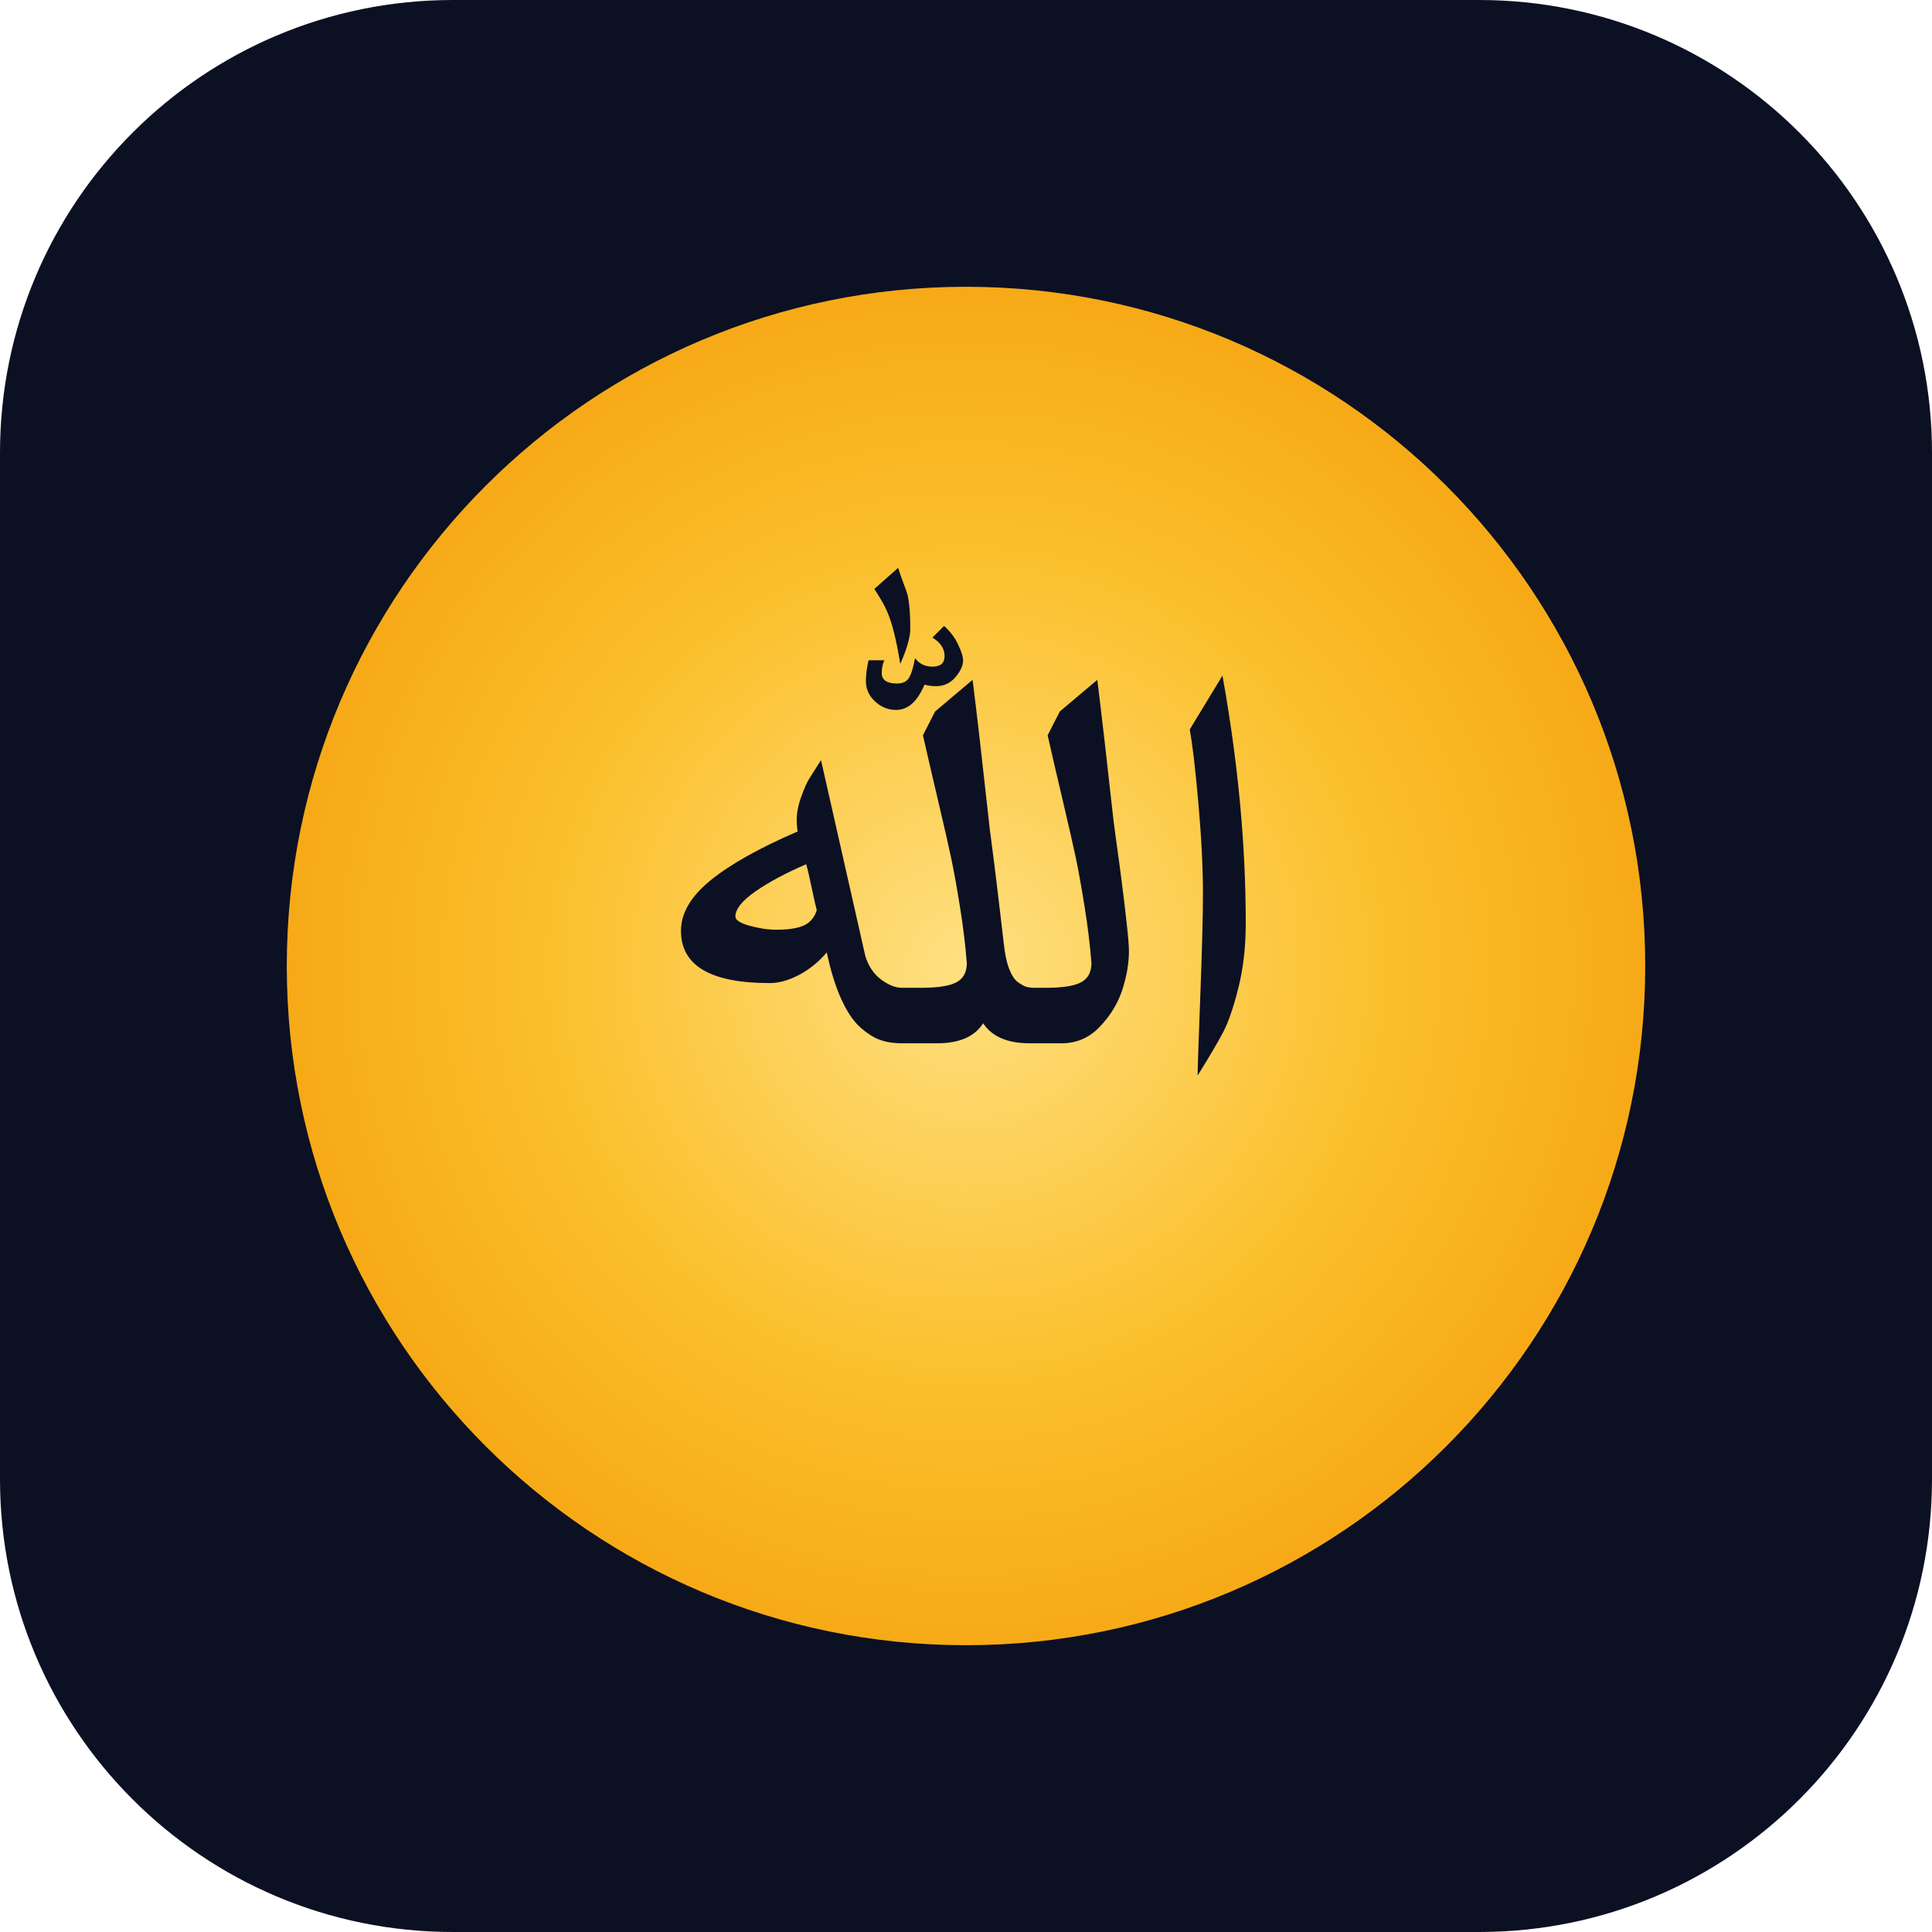
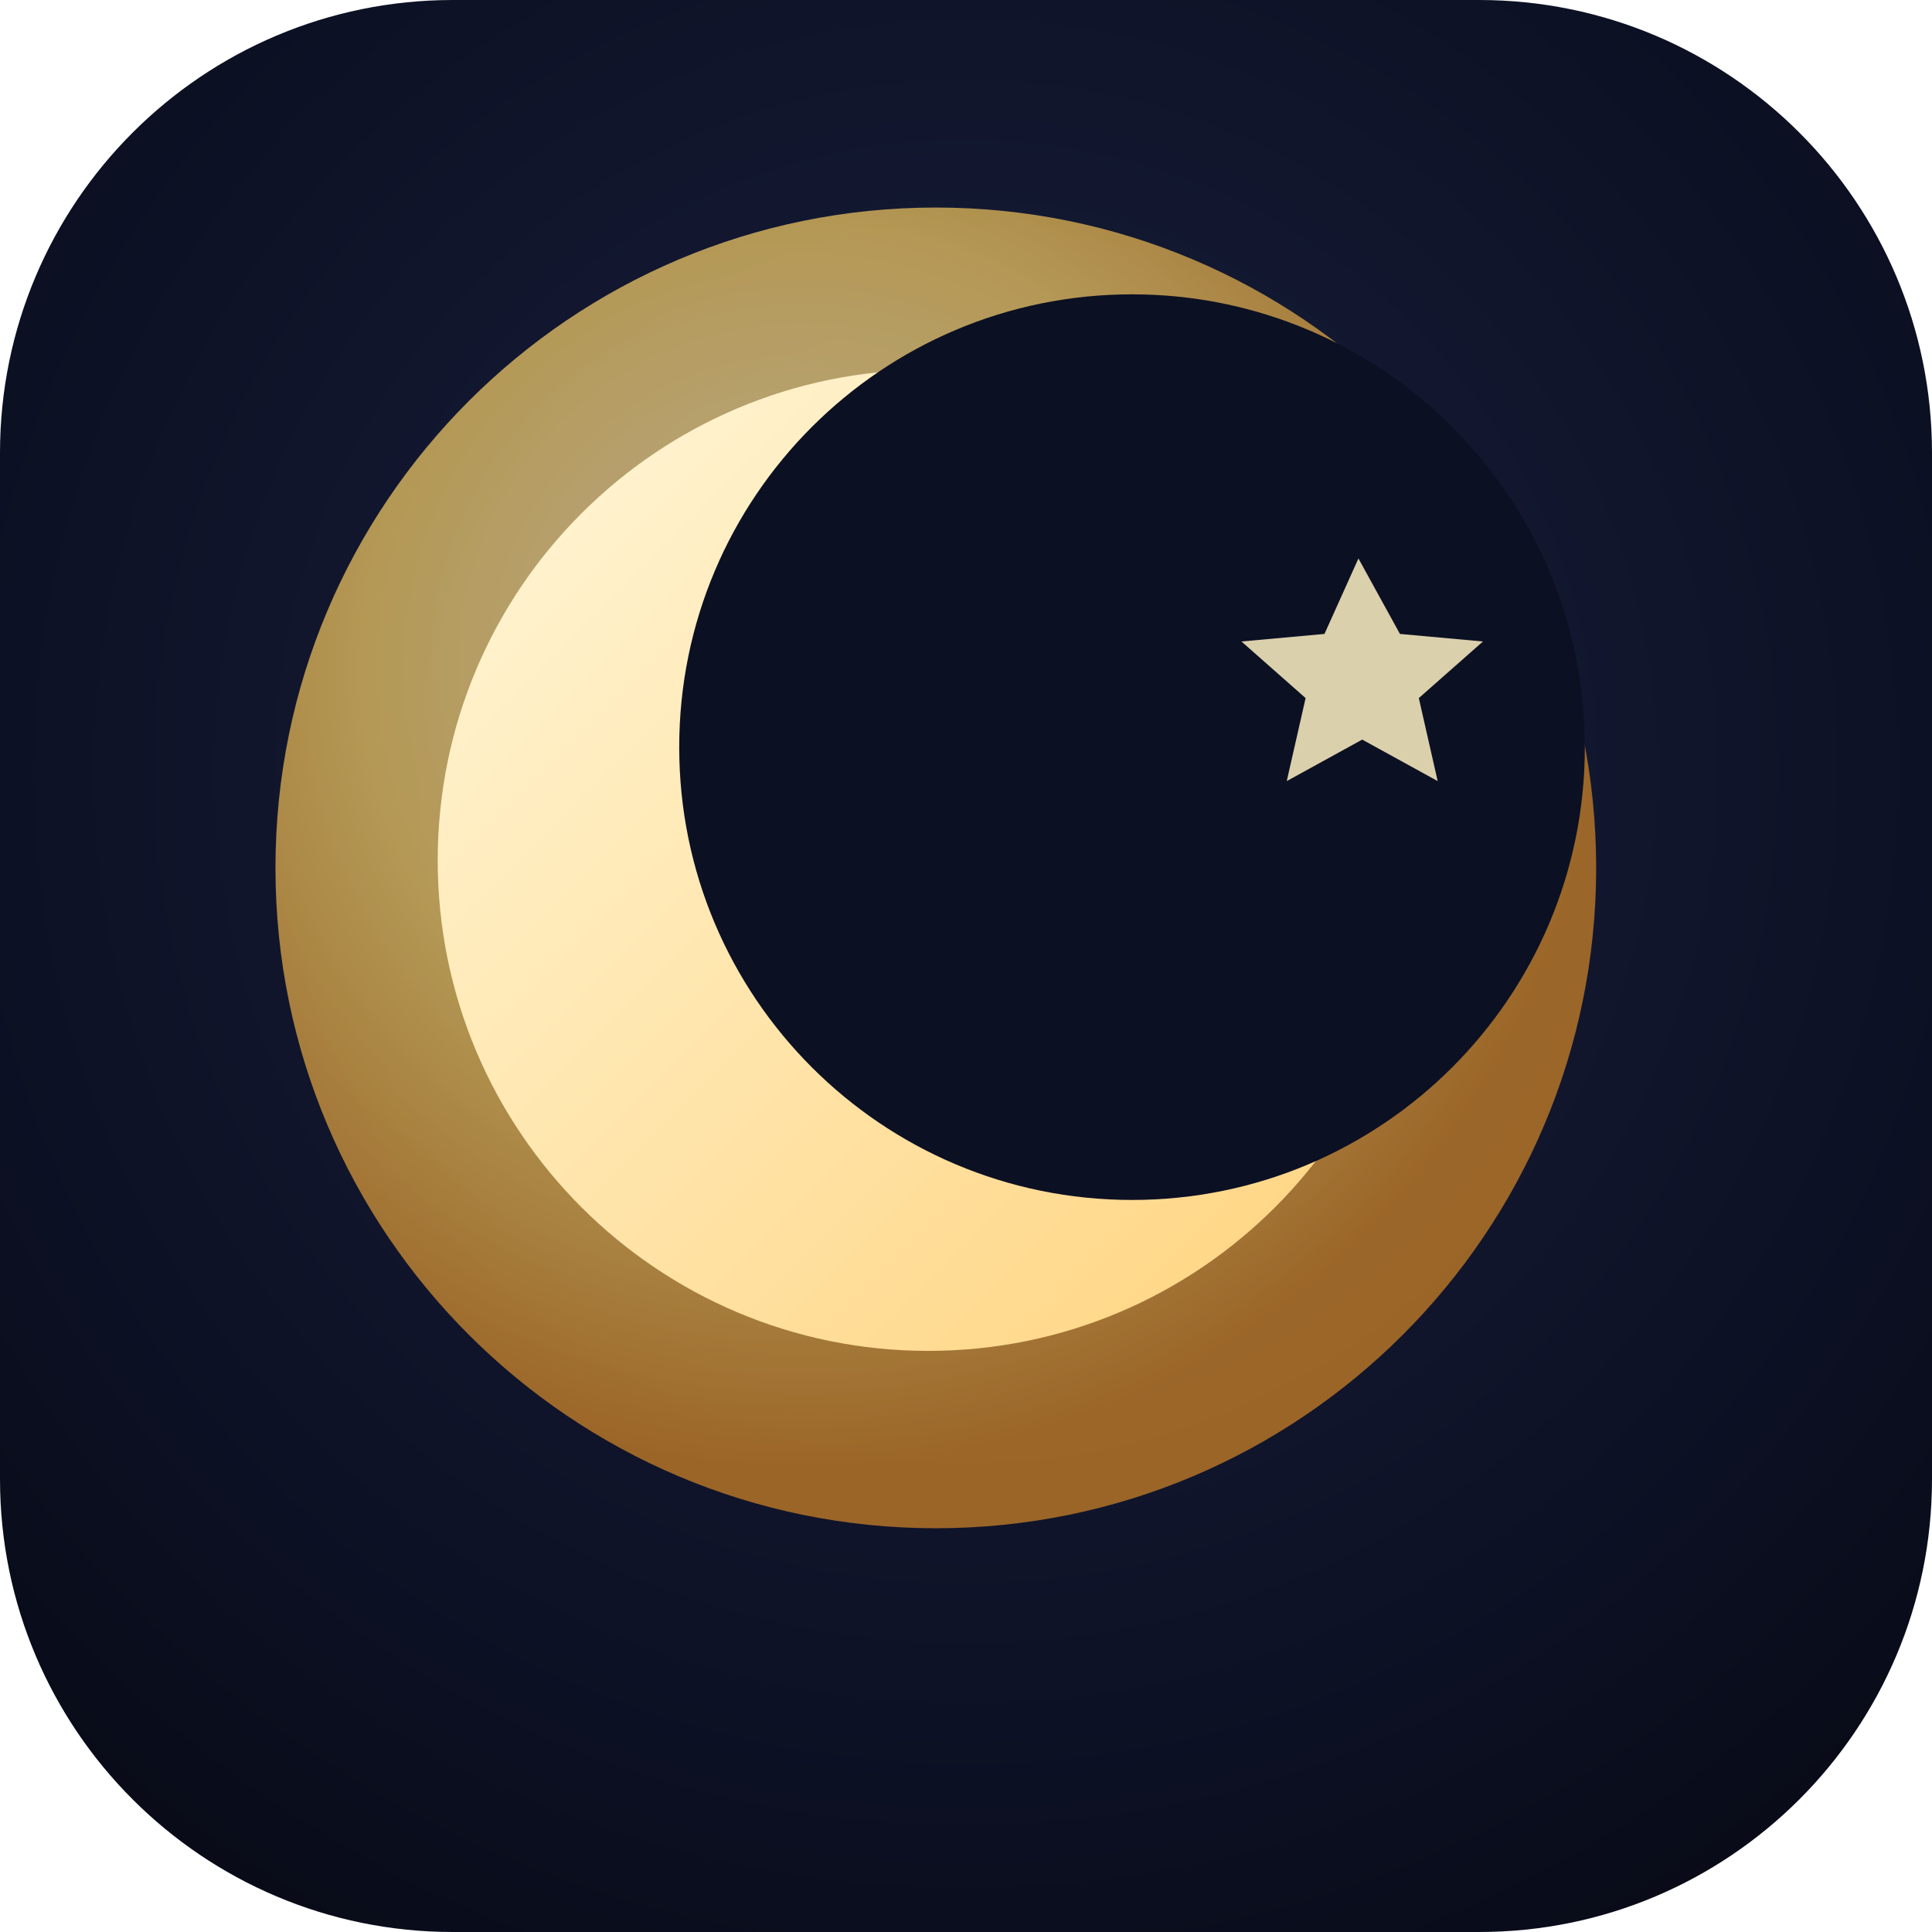
<svg xmlns="http://www.w3.org/2000/svg" viewBox="0 0 512 512">
  <defs>
-     <radialGradient id="g" cx="50%" cy="50%" r="60%">
-       <stop offset="0%" stop-color="#ffe082" />
-       <stop offset="50%" stop-color="#fbc02d" />
-       <stop offset="100%" stop-color="#f59e0b" />
+     <radialGradient id="bg" cx="50%" cy="40%" r="75%">
+       <stop offset="0%" stop-color="#1a2140" />
+       <stop offset="70%" stop-color="#0c1023" />
+       <stop offset="100%" stop-color="#070913" />
    </radialGradient>
+     <radialGradient id="glow" cx="40%" cy="35%" r="60%">
+       <stop offset="0%" stop-color="#ffe9b6" />
+       <stop offset="55%" stop-color="#f9cf65" />
+       <stop offset="100%" stop-color="#d68826" />
+     </radialGradient>
+     <linearGradient id="crescent" x1="0%" y1="0%" x2="100%" y2="100%">
+       <stop offset="0%" stop-color="#fff7da" />
+       <stop offset="100%" stop-color="#ffd27b" />
+     </linearGradient>
  </defs>
-   <rect width="512" height="512" rx="120" fill="#0c1023" />
-   <circle cx="256" cy="256" r="180" fill="url(#g)" />
-   <text x="50%" y="54%" font-family="'Tajawal', 'Segoe UI', sans-serif" font-size="140" text-anchor="middle" fill="#0c1023" font-weight="700">
-     ﷲ
-   </text>
+   <rect width="512" height="512" rx="120" fill="url(#bg)" />
+   <circle cx="248" cy="230" r="175" fill="url(#glow)" opacity="0.7" />
+   <g transform="translate(40, 24)">
+     <circle cx="206" cy="204" r="130" fill="url(#crescent)" />
+     <circle cx="260" cy="174" r="120" fill="#0c1023" />
+   </g>
+   <path d="M360 148l11 20 22 2-17 15 5 22-20-11-20 11 5-22-17-15 22-2z" fill="#fff2c4" opacity="0.85" />
</svg>
